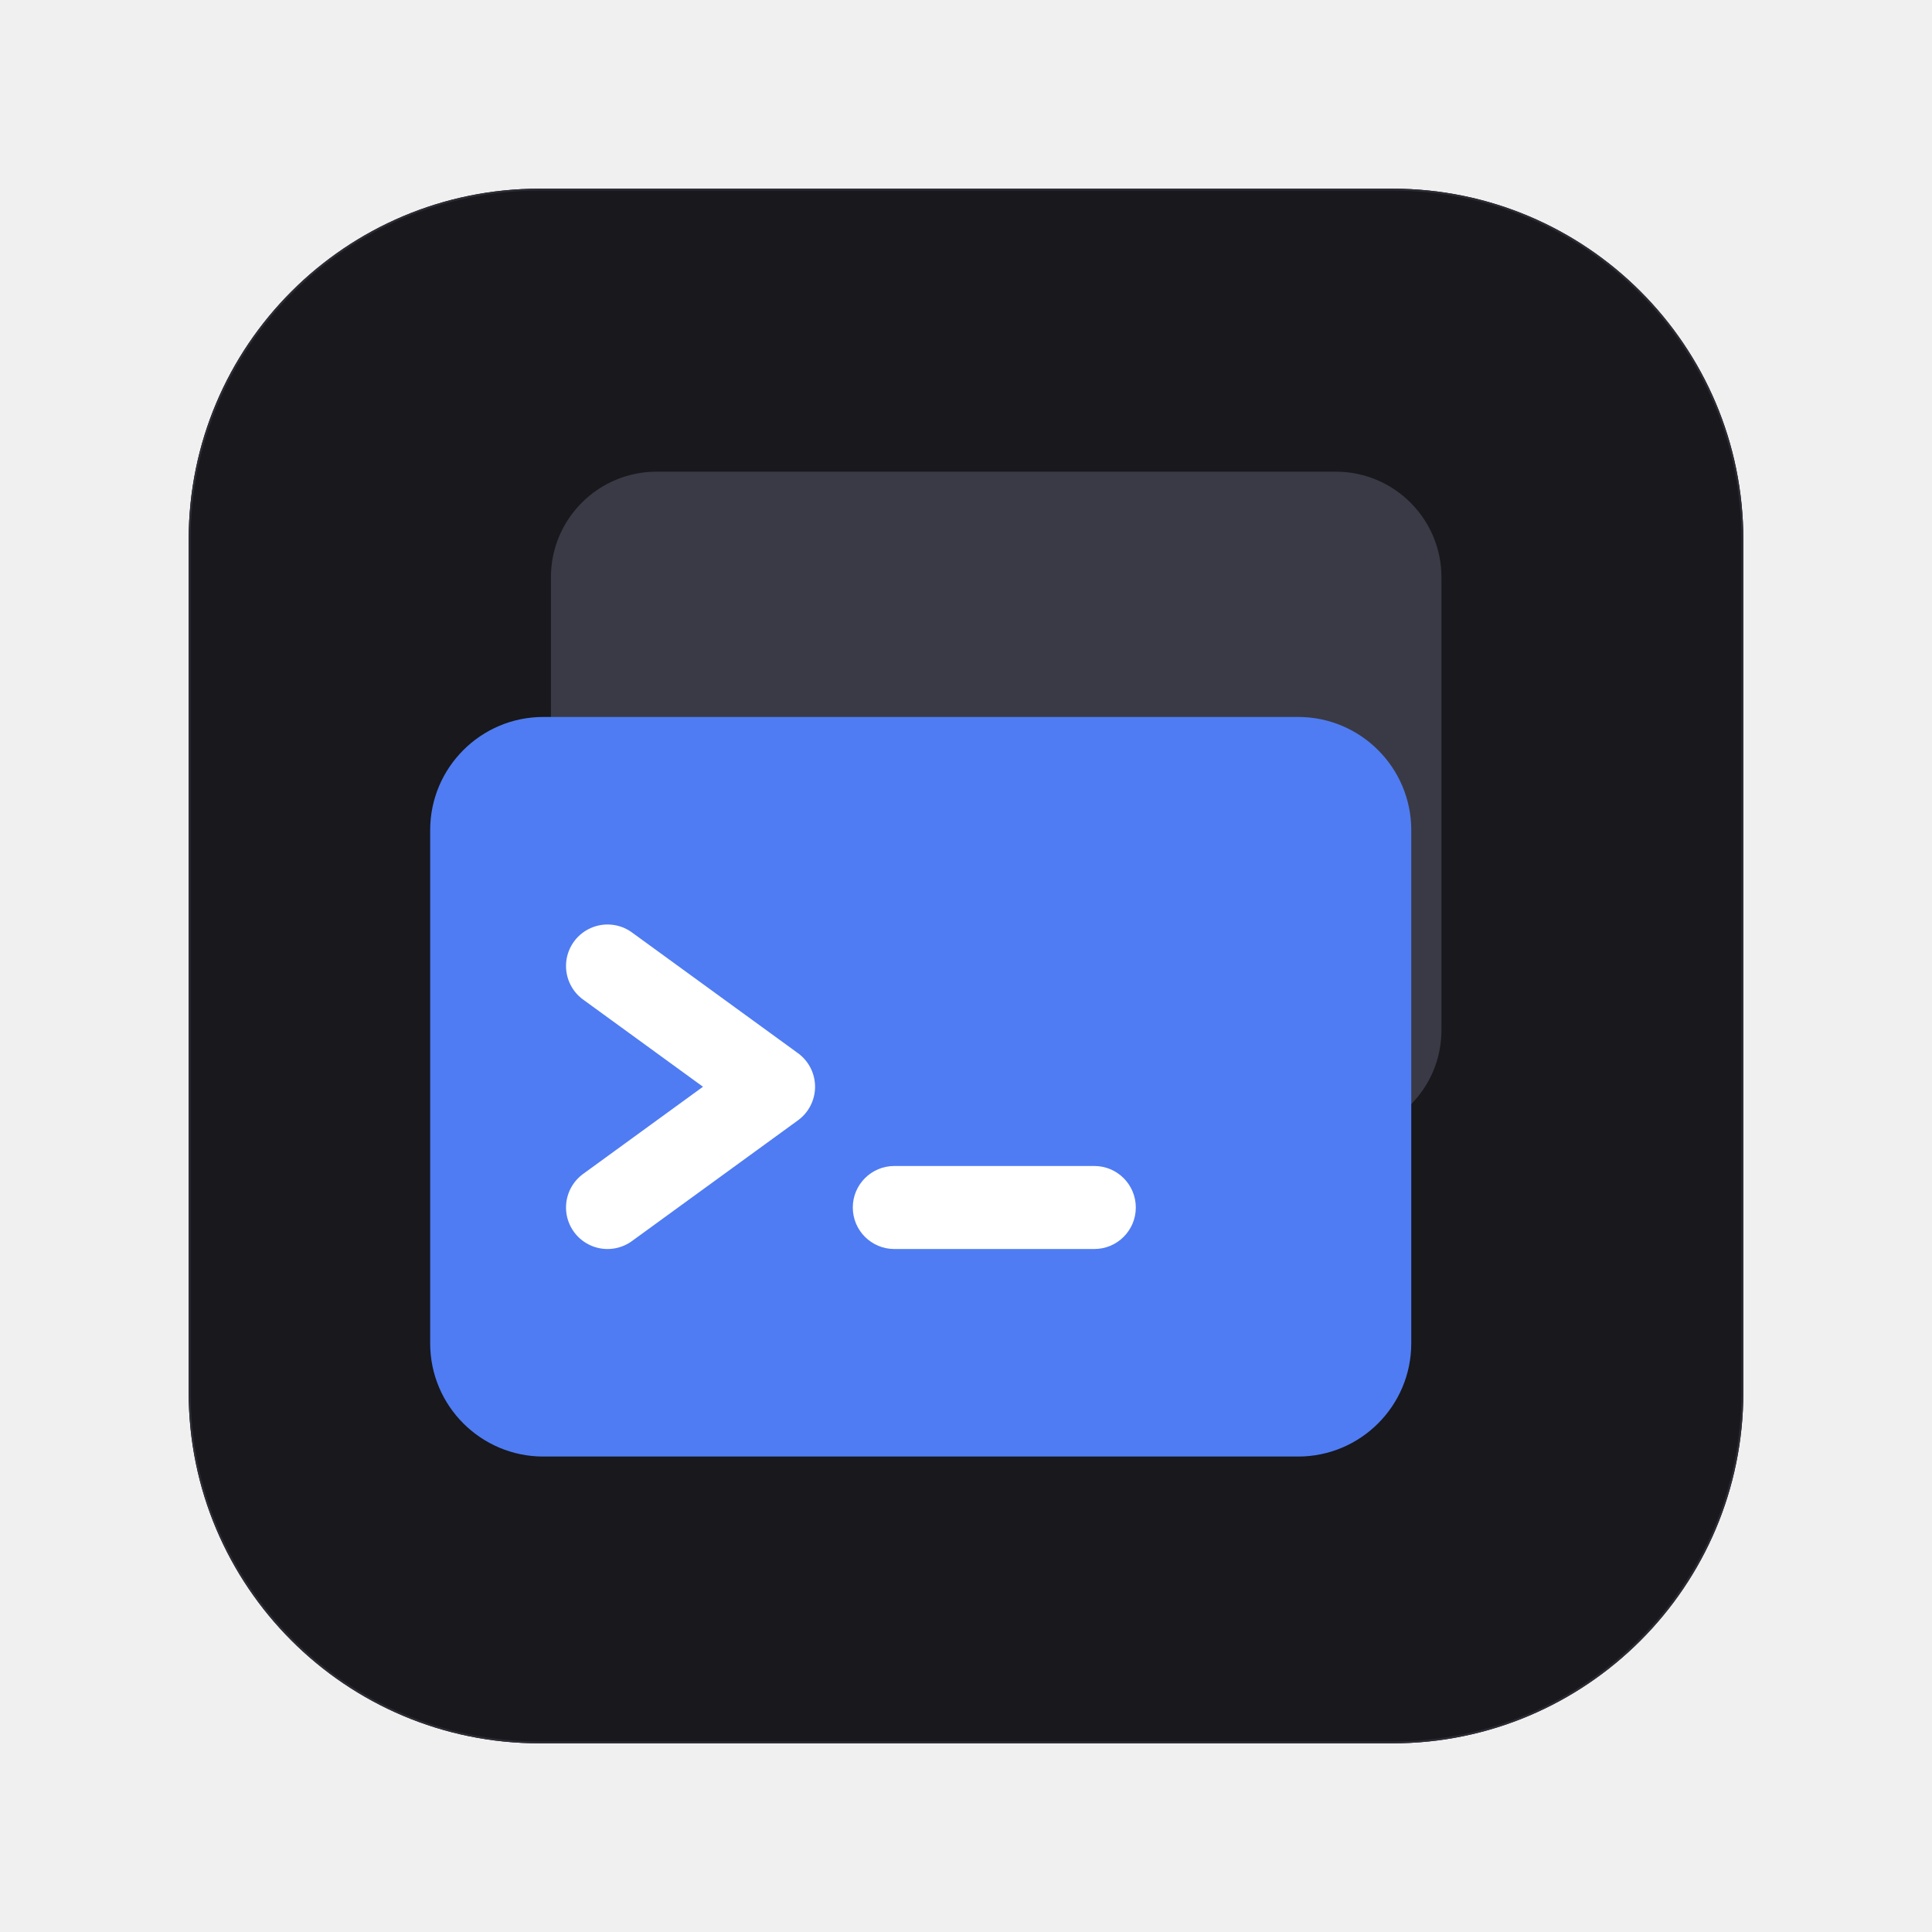
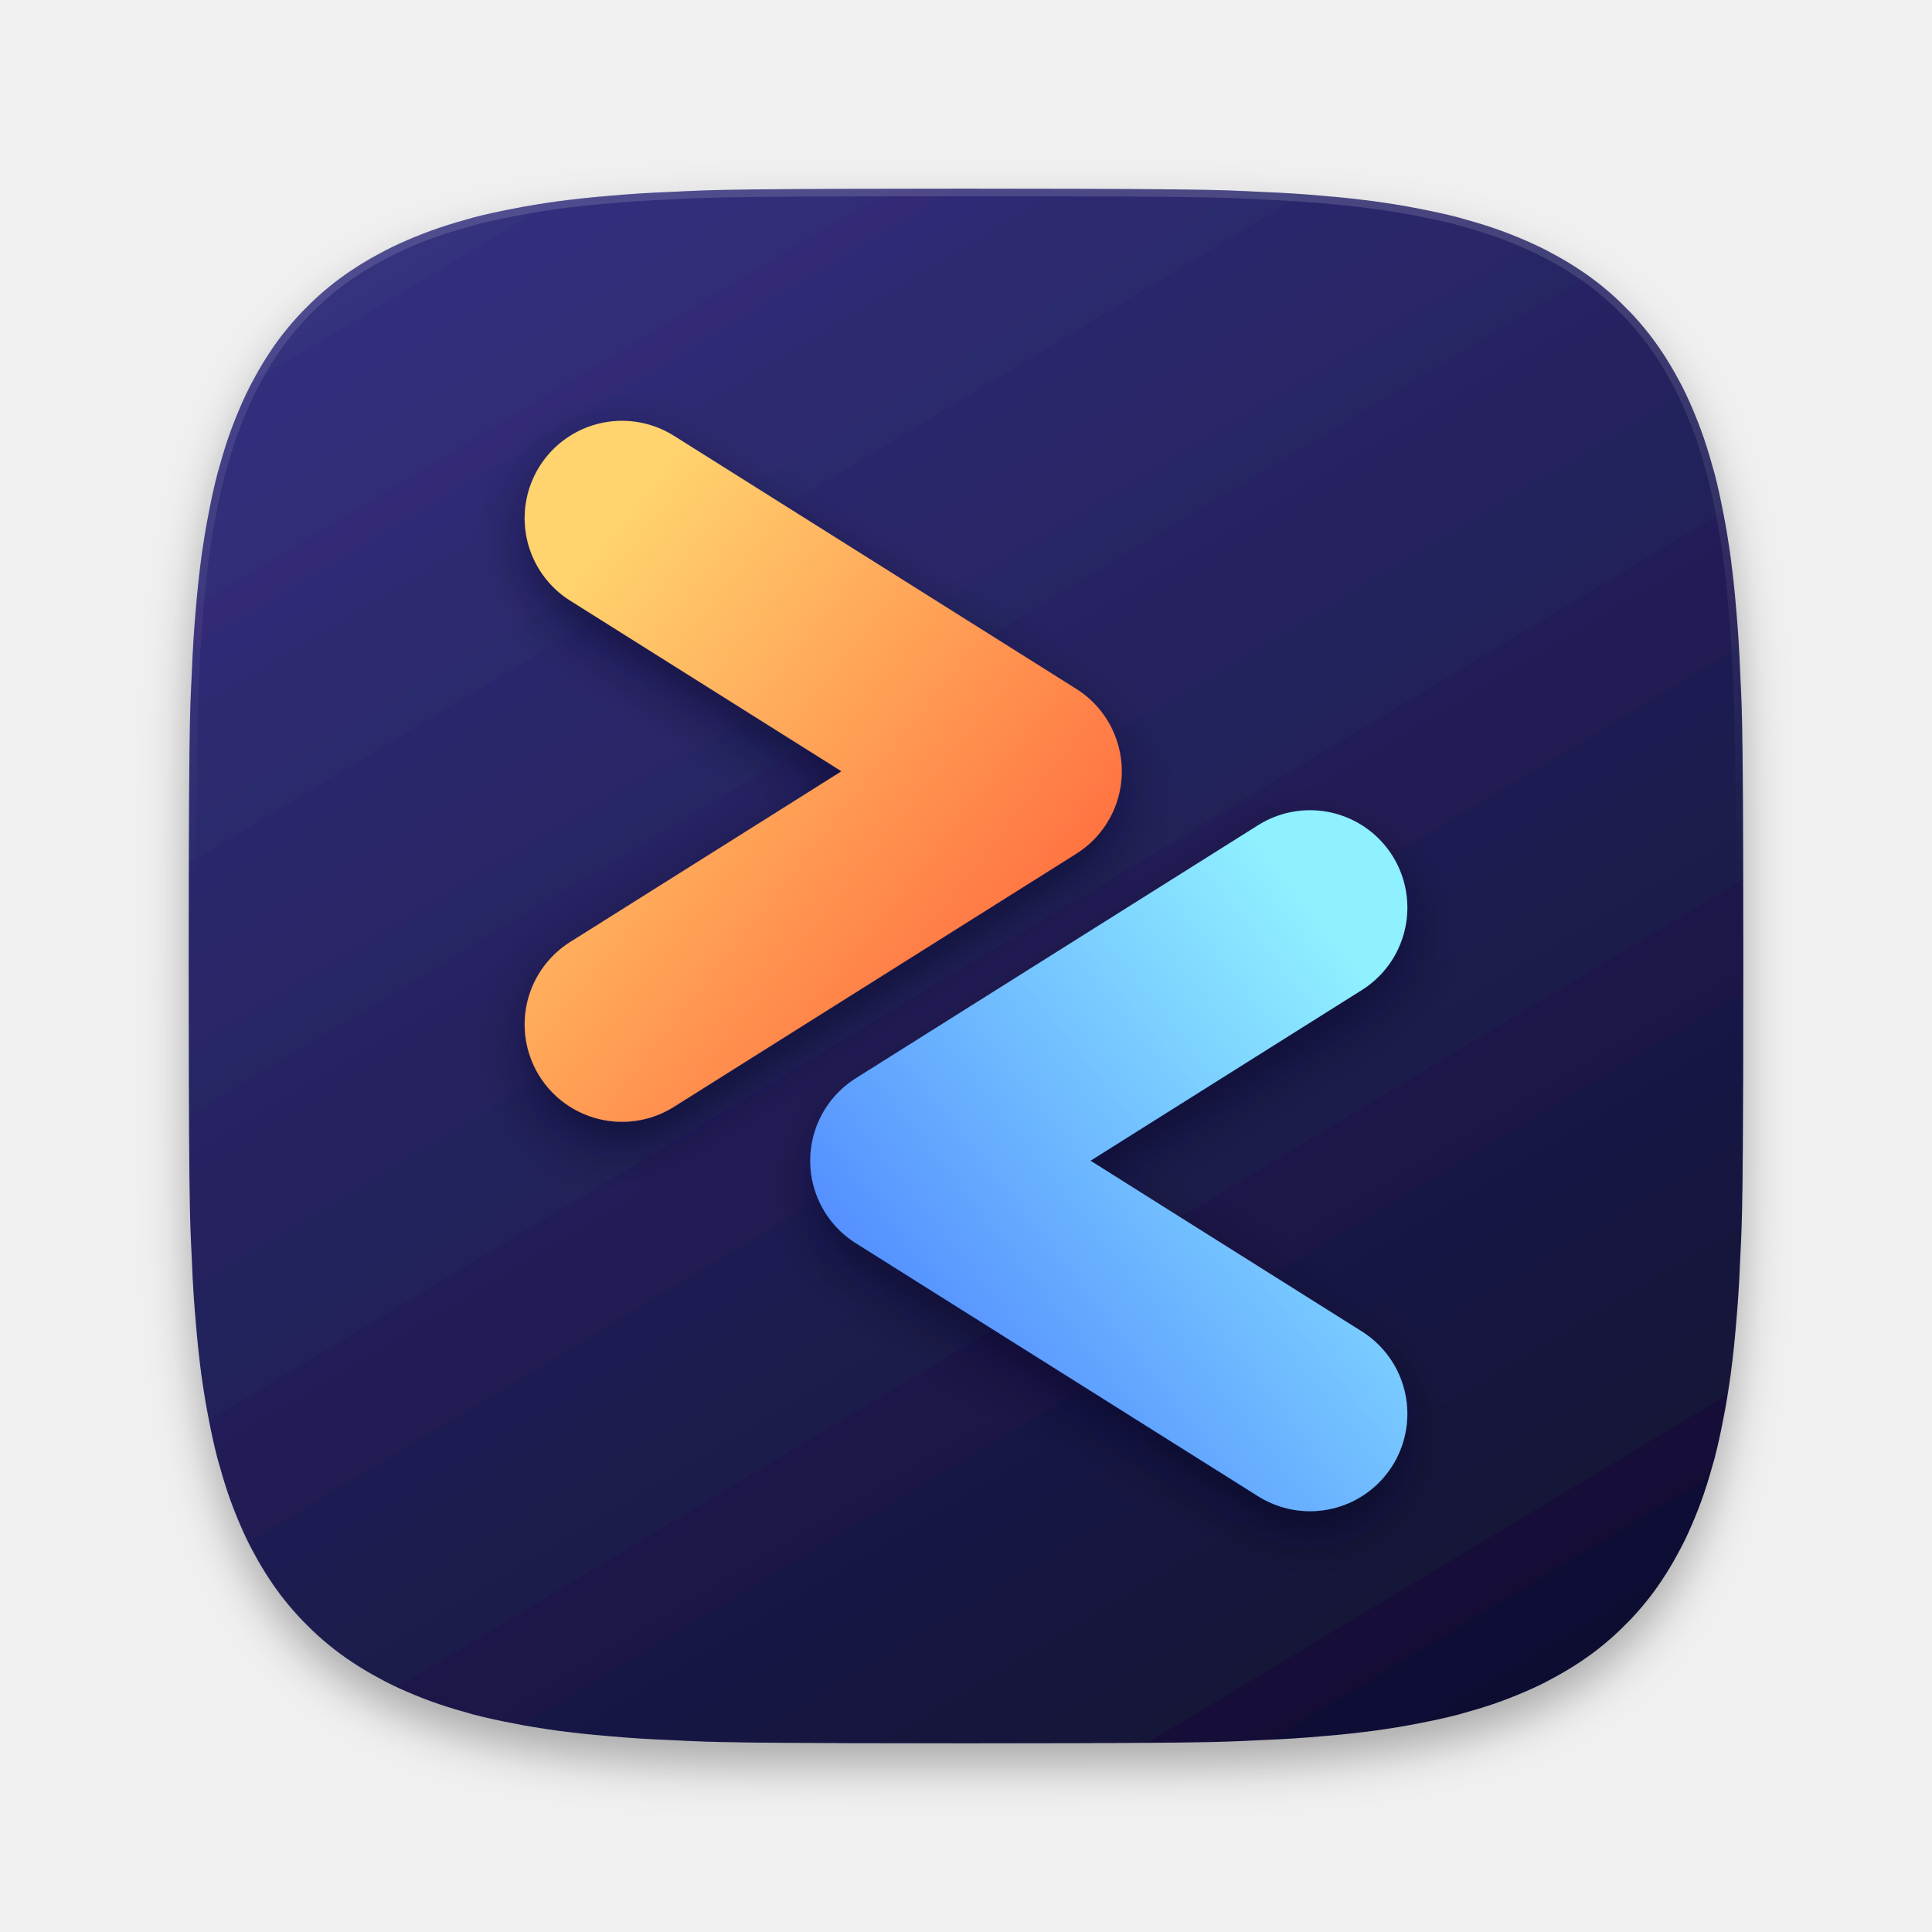
<svg xmlns="http://www.w3.org/2000/svg" width="1024" height="1024" viewBox="0 0 1024 1024">
-   <rect x="100" y="100" width="824" height="824" rx="186" fill="#18181d" />
-   <rect x="100.5" y="100.5" width="823" height="823" rx="185.5" fill="none" stroke="#2c2c35" stroke-width="1" />
-   <rect x="292" y="250" width="472" height="352" rx="56" fill="#3a3a46" />
-   <rect x="228" y="380" width="520" height="392" rx="60" fill="#4f7cf2" />
-   <path d="M322 512 L410 576 L322 640" fill="none" stroke="#ffffff" stroke-width="44" stroke-linecap="round" stroke-linejoin="round" />
-   <rect x="452" y="618" width="150" height="44" rx="22" fill="#ffffff" />
+   <defs>
+     <linearGradient id="bg" x1="0.2" y1="0" x2="0.8" y2="1">
+       <stop offset="0" stop-color="#34307e" />
+       <stop offset="1" stop-color="#100f33" />
+     </linearGradient>
+     <linearGradient id="rim" x1="0" y1="0" x2="0" y2="1">
+       <stop offset="0" stop-color="#fff" stop-opacity="0.14" />
+       <stop offset="0.45" stop-color="#fff" stop-opacity="0" />
+     </linearGradient>
+     <linearGradient id="warm" x1="0" y1="0" x2="1" y2="1">
+       <stop offset="0" stop-color="#ffd36e" />
+       <stop offset="1" stop-color="#ff6a3d" />
+     </linearGradient>
+     <linearGradient id="cool" x1="1" y1="0" x2="0" y2="1">
+       <stop offset="0" stop-color="#8ff0ff" />
+       <stop offset="1" stop-color="#4f86ff" />
+     </linearGradient>
+     <filter id="lift" x="-30%" y="-30%" width="160%" height="160%">
+       <feDropShadow dx="0" dy="14" stdDeviation="16" flood-color="#05061a" flood-opacity="0.5" />
+     </filter>
+     <filter id="drop" x="-20%" y="-20%" width="140%" height="140%">
+       <feDropShadow dx="0" dy="12" stdDeviation="12" flood-color="#000" flood-opacity="0.3" />
+     </filter>
+     <clipPath id="shape">
+       <path d="M924 512C924 549.5 923.9 598.4 923.6 624.4C923.3 650.5 922.9 655.4 922.3 668.2C921.8 681 921.1 691.2 920.2 701.2C919.4 711.2 918.4 720 917.3 728.5C916.1 736.9 914.9 744.6 913.4 752C912 759.4 910.5 766.2 908.8 772.8C907 779.3 905.2 785.5 903.2 791.4C901.2 797.3 899 802.8 896.7 808.2C894.4 813.5 892 818.6 889.3 823.4C886.7 828.3 883.9 832.9 881 837.3C878.1 841.7 875 845.9 871.7 849.9C868.4 853.9 865 857.7 861.3 861.3C857.7 865 853.9 868.4 849.9 871.7C845.9 875 841.7 878.1 837.3 881C832.9 883.9 828.3 886.7 823.4 889.3C818.6 892 813.5 894.4 808.2 896.7C802.8 899 797.3 901.2 791.4 903.2C785.5 905.2 779.3 907 772.8 908.8C766.2 910.5 759.4 912 752 913.4C744.6 914.9 736.9 916.1 728.5 917.3C720 918.4 711.2 919.4 701.2 920.2C691.2 921.1 681 921.8 668.2 922.3C655.4 922.9 650.5 923.3 624.4 923.6C598.4 923.9 549.5 924 512 924C474.5 924 425.6 923.9 399.6 923.6C373.5 923.3 368.6 922.9 355.8 922.3C343 921.8 332.8 921.1 322.8 920.2C312.8 919.4 304 918.4 295.5 917.3C287.1 916.1 279.4 914.9 272 913.4C264.6 912 257.8 910.5 251.2 908.8C244.7 907 238.5 905.2 232.6 903.2C226.7 901.2 221.2 899 215.8 896.7C210.5 894.4 205.4 892 200.6 889.3C195.7 886.7 191.1 883.9 186.7 881C182.3 878.1 178.1 875 174.1 871.7C170.1 868.4 166.3 865 162.7 861.3C159 857.7 155.6 853.9 152.3 849.9C149 845.9 145.9 841.7 143 837.3C140.1 832.9 137.3 828.3 134.7 823.4C132 818.6 129.6 813.5 127.3 808.2C125 802.8 122.8 797.3 120.8 791.4C118.8 785.5 117 779.3 115.2 772.8C113.5 766.2 112 759.4 110.6 752C109.1 744.6 107.9 736.9 106.7 728.5C105.6 720 104.6 711.2 103.8 701.2C102.9 691.2 102.2 681 101.7 668.2C101.1 655.4 100.7 650.5 100.4 624.4C100.1 598.4 100 549.5 100 512C100 474.5 100.1 425.6 100.4 399.6C100.7 373.5 101.1 368.6 101.7 355.8C102.2 343 102.9 332.8 103.8 322.8C104.6 312.8 105.6 304 106.7 295.5C107.9 287.1 109.1 279.4 110.6 272C112 264.6 113.5 257.8 115.2 251.2C117 244.7 118.8 238.5 120.8 232.6C122.8 226.7 125 221.2 127.3 215.8C129.6 210.5 132 205.4 134.7 200.6C137.3 195.7 140.1 191.1 143 186.7C145.9 182.3 149 178.1 152.3 174.1C155.6 170.1 159 166.3 162.7 162.7C166.3 159 170.1 155.6 174.1 152.3C178.1 149 182.3 145.9 186.7 143C191.1 140.1 195.7 137.3 200.6 134.7C205.4 132 210.5 129.6 215.8 127.3C221.2 125 226.7 122.8 232.6 120.8C238.5 118.8 244.7 117 251.2 115.2C257.8 113.5 264.6 112 272 110.6C279.4 109.1 287.1 107.9 295.5 106.7C304 105.6 312.8 104.6 322.8 103.8C332.8 102.9 343 102.2 355.8 101.7C368.6 101.1 373.5 100.7 399.6 100.4C425.6 100.1 474.5 100 512 100C549.5 100 598.4 100.1 624.4 100.4C650.5 100.7 655.4 101.1 668.2 101.7C681 102.2 691.2 102.9 701.2 103.8C711.2 104.6 720 105.6 728.5 106.7C736.9 107.9 744.6 109.1 752 110.6C759.4 112 766.2 113.5 772.8 115.2C779.3 117 785.5 118.8 791.4 120.8C797.3 122.8 802.8 125 808.2 127.3C813.5 129.6 818.6 132 823.4 134.7C828.3 137.3 832.9 140.1 837.3 143C841.7 145.9 845.9 149 849.9 152.3C853.9 155.6 857.7 159 861.3 162.7C865 166.3 868.4 170.1 871.7 174.1C875 178.1 878.1 182.3 881 186.7C883.9 191.1 886.7 195.7 889.3 200.6C892 205.4 894.4 210.5 896.7 215.8C899 221.2 901.2 226.7 903.2 232.6C905.2 238.5 907 244.7 908.8 251.2C910.5 257.8 912 264.6 913.4 272C914.9 279.4 916.1 287.1 917.3 295.5C918.4 304 919.4 312.8 920.2 322.8C921.1 332.8 921.8 343 922.3 355.8C922.9 368.6 923.3 373.5 923.6 399.6C923.9 425.6 924 474.5 924 512Z" />
+     </clipPath>
+   </defs>
+   <path d="M924 512C924 549.5 923.9 598.4 923.6 624.4C923.3 650.5 922.9 655.4 922.3 668.2C921.8 681 921.1 691.2 920.2 701.2C919.4 711.2 918.4 720 917.3 728.5C916.1 736.9 914.9 744.6 913.4 752C912 759.4 910.5 766.2 908.8 772.8C907 779.3 905.2 785.5 903.2 791.4C901.2 797.3 899 802.8 896.7 808.2C894.4 813.5 892 818.6 889.3 823.4C886.7 828.3 883.9 832.9 881 837.3C878.1 841.7 875 845.9 871.7 849.9C868.4 853.9 865 857.7 861.3 861.3C857.7 865 853.9 868.4 849.9 871.7C845.9 875 841.7 878.1 837.3 881C832.9 883.9 828.3 886.7 823.4 889.3C818.6 892 813.5 894.4 808.2 896.7C802.8 899 797.3 901.2 791.4 903.2C785.5 905.2 779.3 907 772.8 908.8C766.2 910.5 759.4 912 752 913.4C744.6 914.9 736.9 916.1 728.5 917.3C720 918.4 711.2 919.4 701.2 920.2C691.2 921.1 681 921.8 668.2 922.3C655.4 922.9 650.5 923.3 624.4 923.6C598.4 923.9 549.5 924 512 924C474.5 924 425.6 923.9 399.6 923.6C373.5 923.3 368.6 922.9 355.8 922.3C343 921.8 332.8 921.1 322.8 920.2C312.8 919.4 304 918.4 295.5 917.3C287.1 916.1 279.4 914.9 272 913.4C264.6 912 257.8 910.5 251.2 908.8C244.7 907 238.5 905.2 232.6 903.2C226.7 901.2 221.2 899 215.8 896.7C210.5 894.4 205.4 892 200.6 889.3C195.7 886.7 191.1 883.9 186.7 881C182.3 878.1 178.1 875 174.1 871.7C170.1 868.4 166.3 865 162.7 861.3C159 857.7 155.6 853.9 152.3 849.9C149 845.9 145.9 841.7 143 837.3C140.1 832.9 137.3 828.3 134.7 823.4C132 818.6 129.6 813.5 127.3 808.2C125 802.8 122.8 797.3 120.8 791.4C118.8 785.5 117 779.3 115.2 772.8C113.5 766.2 112 759.4 110.6 752C109.1 744.6 107.9 736.9 106.7 728.5C105.6 720 104.6 711.2 103.8 701.2C102.9 691.2 102.2 681 101.7 668.2C101.1 655.4 100.7 650.5 100.4 624.4C100.1 598.4 100 549.5 100 512C100 474.5 100.1 425.6 100.4 399.6C100.7 373.5 101.1 368.6 101.7 355.8C102.2 343 102.9 332.8 103.8 322.8C104.6 312.8 105.6 304 106.7 295.5C107.9 287.1 109.1 279.4 110.6 272C112 264.6 113.5 257.8 115.2 251.2C117 244.7 118.8 238.5 120.8 232.6C122.8 226.7 125 221.2 127.3 215.8C129.6 210.5 132 205.4 134.7 200.6C137.3 195.7 140.1 191.1 143 186.7C145.9 182.3 149 178.1 152.3 174.1C155.6 170.1 159 166.3 162.7 162.7C166.3 159 170.1 155.6 174.1 152.3C178.1 149 182.3 145.9 186.7 143C191.1 140.1 195.7 137.3 200.6 134.7C205.4 132 210.5 129.6 215.8 127.3C221.2 125 226.7 122.8 232.6 120.8C238.5 118.8 244.7 117 251.2 115.2C257.8 113.5 264.6 112 272 110.6C279.4 109.1 287.1 107.9 295.5 106.7C304 105.6 312.8 104.6 322.8 103.8C332.8 102.9 343 102.2 355.8 101.7C368.6 101.1 373.5 100.7 399.6 100.4C425.6 100.1 474.5 100 512 100C549.5 100 598.4 100.1 624.4 100.4C650.5 100.7 655.4 101.1 668.2 101.7C681 102.2 691.2 102.9 701.2 103.8C711.2 104.6 720 105.6 728.5 106.7C736.9 107.9 744.6 109.1 752 110.6C759.4 112 766.2 113.5 772.8 115.2C779.3 117 785.5 118.8 791.4 120.8C797.3 122.8 802.8 125 808.2 127.3C813.5 129.6 818.6 132 823.4 134.7C828.3 137.3 832.9 140.1 837.3 143C841.7 145.9 845.9 149 849.9 152.3C853.9 155.6 857.7 159 861.3 162.7C865 166.3 868.4 170.1 871.7 174.1C875 178.1 878.1 182.3 881 186.7C883.9 191.1 886.7 195.7 889.3 200.6C892 205.4 894.4 210.5 896.7 215.8C899 221.2 901.2 226.7 903.2 232.6C905.2 238.5 907 244.7 908.8 251.2C910.5 257.8 912 264.6 913.4 272C914.9 279.4 916.1 287.1 917.3 295.5C918.4 304 919.4 312.8 920.2 322.8C921.1 332.8 921.8 343 922.3 355.8C922.9 368.6 923.3 373.5 923.6 399.6C923.9 425.6 924 474.5 924 512Z" fill="url(#bg)" filter="url(#drop)" />
+   <path d="M924 512C924 549.5 923.9 598.4 923.6 624.4C923.3 650.5 922.9 655.4 922.3 668.2C921.8 681 921.1 691.2 920.2 701.2C919.4 711.2 918.4 720 917.3 728.5C916.1 736.9 914.9 744.6 913.4 752C912 759.4 910.5 766.2 908.8 772.8C907 779.3 905.2 785.5 903.2 791.4C901.2 797.3 899 802.8 896.7 808.2C894.4 813.5 892 818.6 889.3 823.4C886.7 828.3 883.9 832.9 881 837.3C878.1 841.7 875 845.9 871.7 849.9C868.4 853.9 865 857.7 861.3 861.3C857.7 865 853.9 868.4 849.9 871.7C845.9 875 841.7 878.1 837.3 881C832.9 883.9 828.3 886.7 823.4 889.3C818.6 892 813.5 894.4 808.2 896.7C802.8 899 797.3 901.2 791.4 903.2C785.5 905.2 779.3 907 772.8 908.8C766.2 910.5 759.4 912 752 913.4C744.6 914.9 736.9 916.1 728.5 917.3C720 918.4 711.2 919.4 701.2 920.2C691.2 921.1 681 921.8 668.2 922.3C655.4 922.9 650.5 923.3 624.4 923.6C598.4 923.9 549.5 924 512 924C474.5 924 425.6 923.9 399.6 923.6C373.5 923.3 368.6 922.9 355.8 922.3C343 921.8 332.8 921.1 322.8 920.2C312.8 919.4 304 918.4 295.5 917.3C287.1 916.1 279.4 914.9 272 913.4C264.6 912 257.8 910.5 251.2 908.8C244.7 907 238.5 905.2 232.6 903.2C226.7 901.2 221.2 899 215.8 896.7C210.5 894.4 205.4 892 200.6 889.3C195.7 886.7 191.1 883.9 186.7 881C182.3 878.1 178.1 875 174.1 871.7C170.1 868.4 166.3 865 162.7 861.3C159 857.7 155.6 853.9 152.3 849.9C149 845.9 145.9 841.7 143 837.3C140.1 832.9 137.3 828.3 134.7 823.4C132 818.6 129.6 813.5 127.3 808.2C125 802.8 122.8 797.3 120.8 791.4C118.8 785.5 117 779.3 115.2 772.8C113.5 766.2 112 759.4 110.6 752C109.1 744.6 107.9 736.9 106.7 728.5C105.6 720 104.6 711.2 103.8 701.2C102.9 691.2 102.2 681 101.7 668.2C101.1 655.4 100.7 650.5 100.4 624.4C100.1 598.4 100 549.5 100 512C100 474.5 100.1 425.6 100.4 399.6C100.7 373.5 101.1 368.6 101.7 355.8C102.2 343 102.9 332.8 103.8 322.8C104.6 312.8 105.6 304 106.7 295.5C107.9 287.1 109.1 279.4 110.6 272C112 264.6 113.5 257.8 115.2 251.2C117 244.7 118.8 238.5 120.8 232.6C122.8 226.7 125 221.2 127.3 215.8C129.6 210.5 132 205.4 134.7 200.6C137.3 195.7 140.1 191.1 143 186.7C145.9 182.3 149 178.1 152.3 174.1C155.6 170.1 159 166.3 162.7 162.7C166.3 159 170.1 155.6 174.1 152.3C178.1 149 182.3 145.9 186.7 143C191.1 140.1 195.7 137.3 200.6 134.7C205.4 132 210.5 129.6 215.8 127.3C221.2 125 226.7 122.8 232.6 120.8C238.5 118.8 244.7 117 251.2 115.2C257.8 113.5 264.6 112 272 110.6C279.4 109.1 287.1 107.9 295.5 106.7C304 105.6 312.8 104.6 322.8 103.8C332.8 102.9 343 102.2 355.8 101.7C368.6 101.1 373.5 100.7 399.6 100.4C425.6 100.1 474.5 100 512 100C549.5 100 598.4 100.1 624.4 100.4C650.5 100.7 655.4 101.1 668.2 101.7C681 102.2 691.2 102.9 701.2 103.8C711.2 104.6 720 105.6 728.5 106.7C736.9 107.9 744.6 109.1 752 110.6C759.4 112 766.2 113.5 772.8 115.2C779.3 117 785.5 118.8 791.4 120.8C797.3 122.8 802.8 125 808.2 127.3C813.5 129.6 818.6 132 823.4 134.7C828.3 137.3 832.9 140.1 837.3 143C841.7 145.9 845.9 149 849.9 152.3C853.9 155.6 857.7 159 861.3 162.7C865 166.3 868.4 170.1 871.7 174.1C875 178.1 878.1 182.3 881 186.7C883.9 191.1 886.7 195.7 889.3 200.6C892 205.4 894.4 210.5 896.7 215.8C899 221.2 901.2 226.7 903.2 232.6C905.2 238.5 907 244.7 908.8 251.2C910.5 257.8 912 264.6 913.4 272C914.9 279.4 916.1 287.1 917.3 295.5C918.4 304 919.4 312.8 920.2 322.8C921.1 332.8 921.8 343 922.3 355.8C922.9 368.6 923.3 373.5 923.6 399.6C923.9 425.6 924 474.5 924 512Z" fill="none" stroke="url(#rim)" stroke-width="8" clip-path="url(#shape)" />
+   <g transform="translate(512 512) scale(0.86) translate(-512 -512)" fill="none" stroke-width="120" stroke-linecap="round" stroke-linejoin="round" filter="url(#lift)">
+     <path d="M300 236 L548 392 L300 548" stroke="url(#warm)" />
+     <path d="M724 476 L476 632 L724 788" stroke="url(#cool)" />
+   </g>
</svg>
